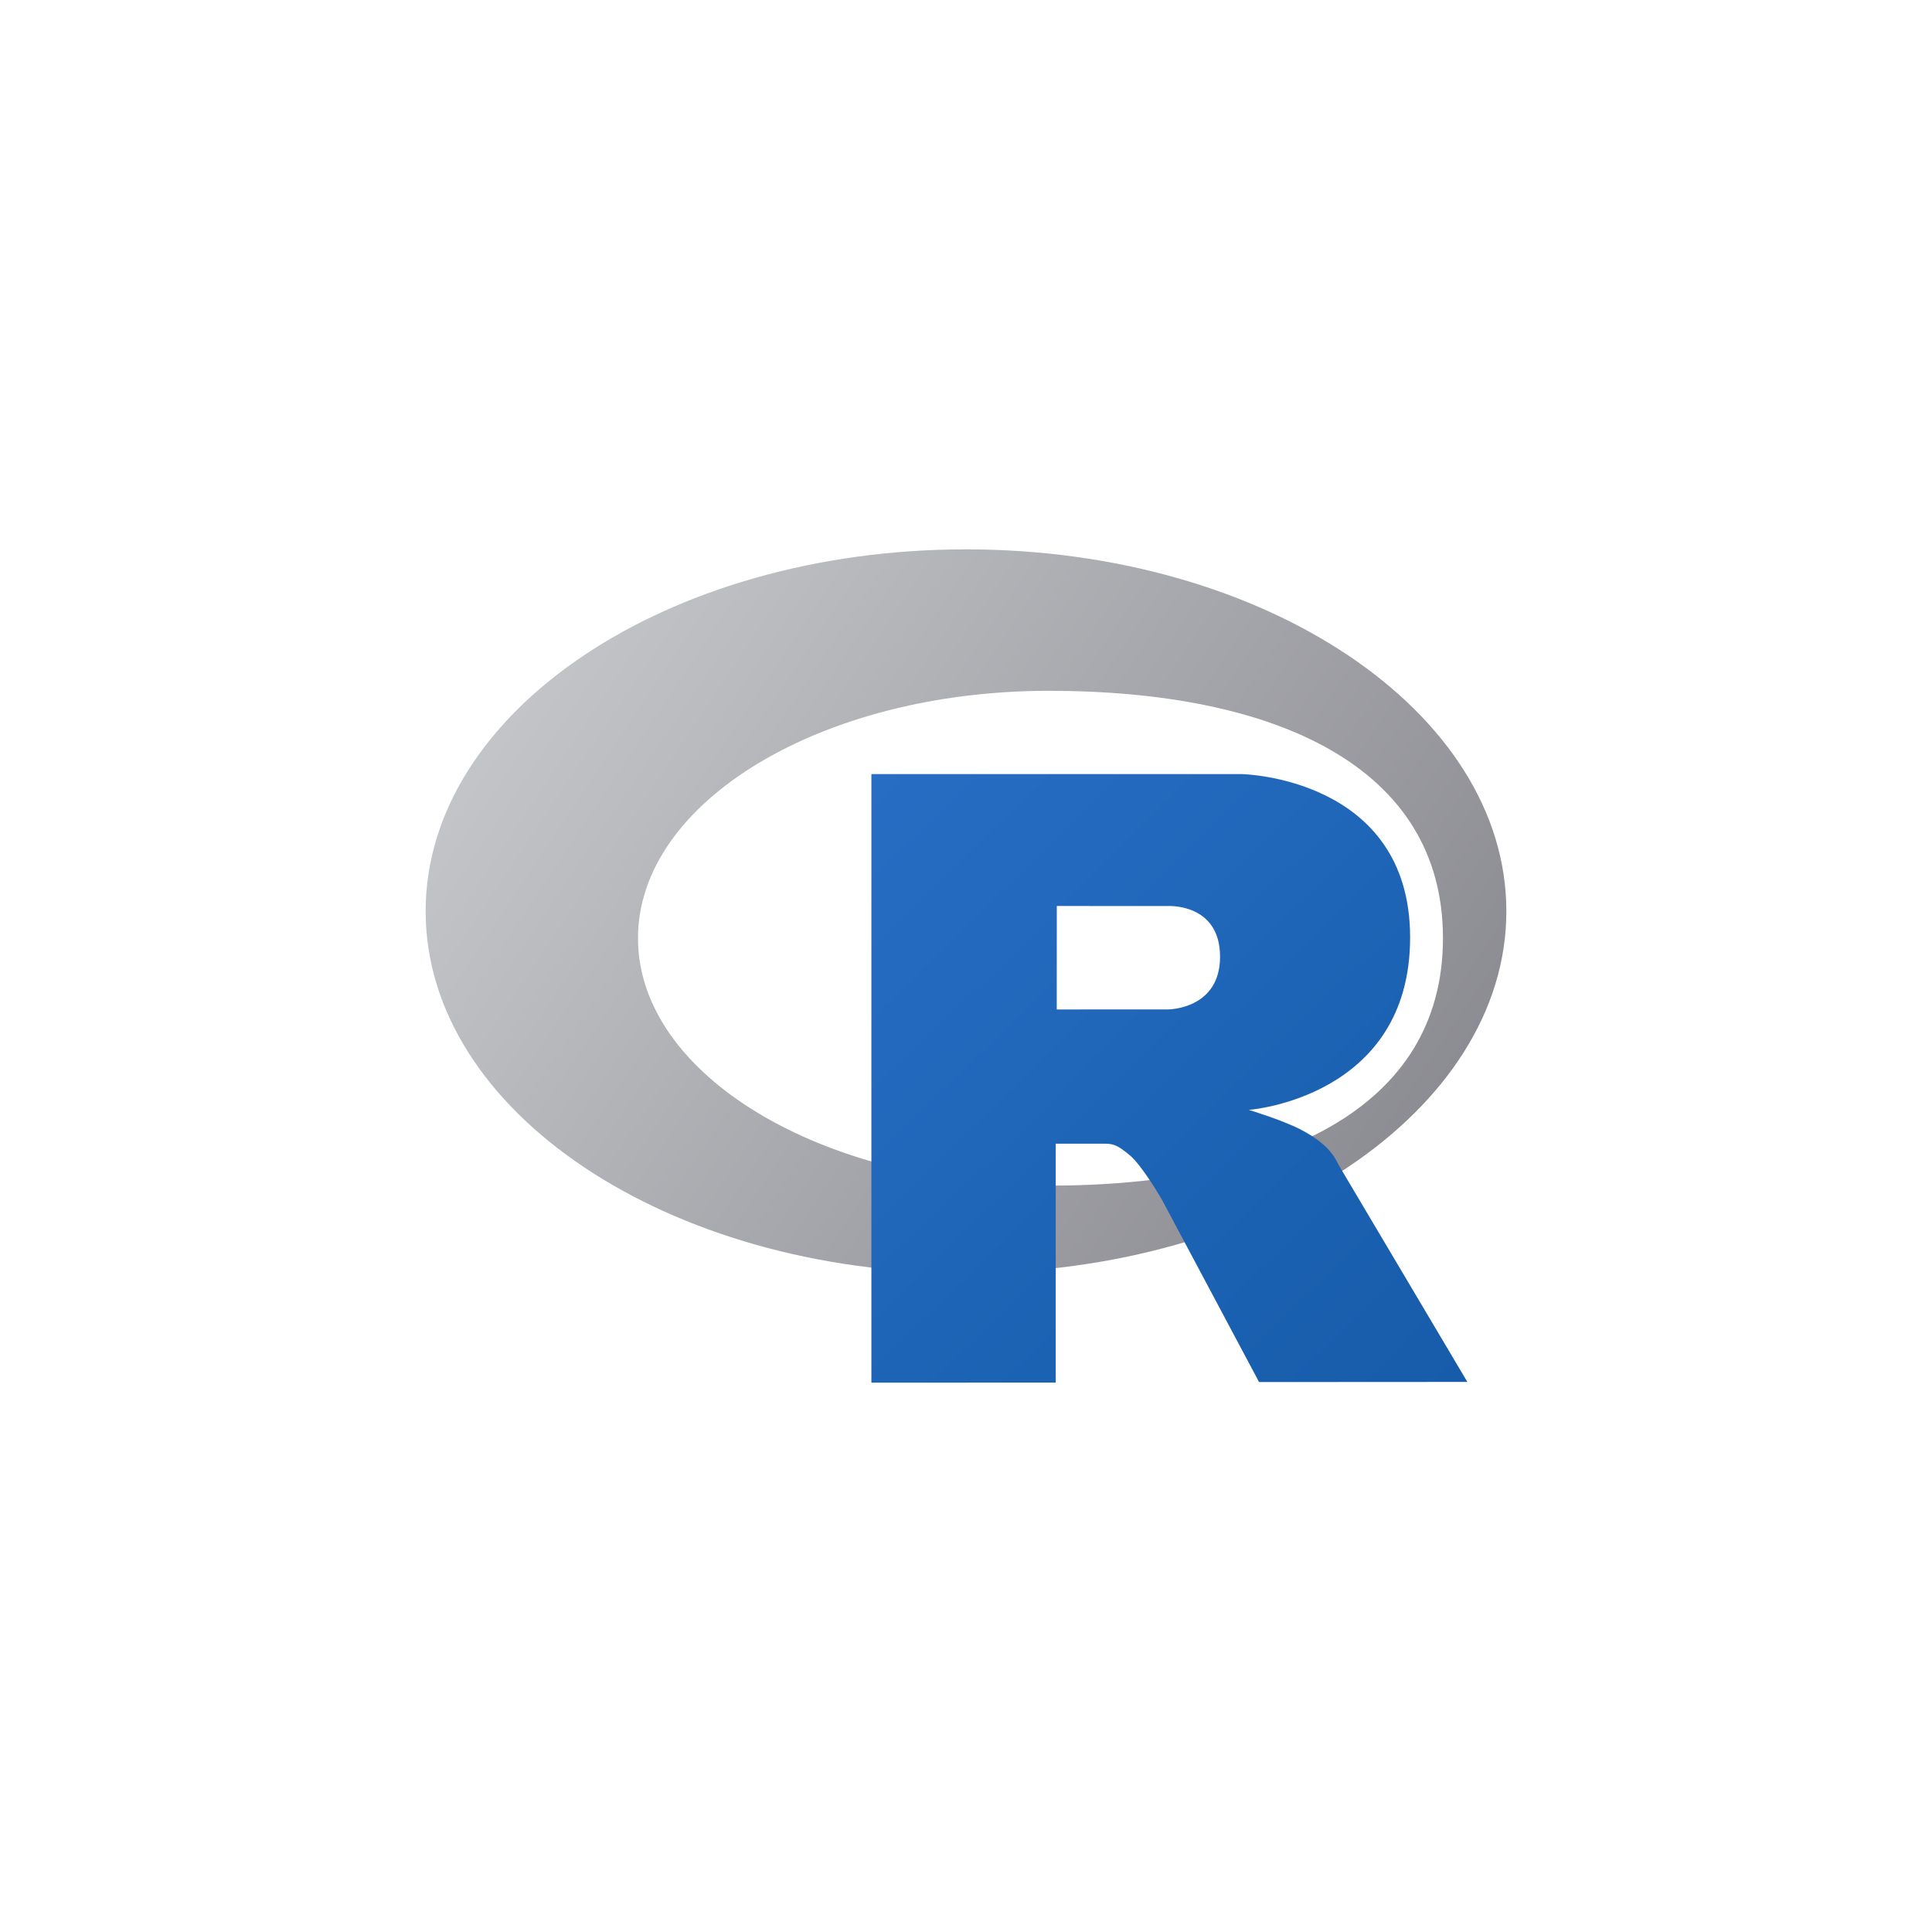
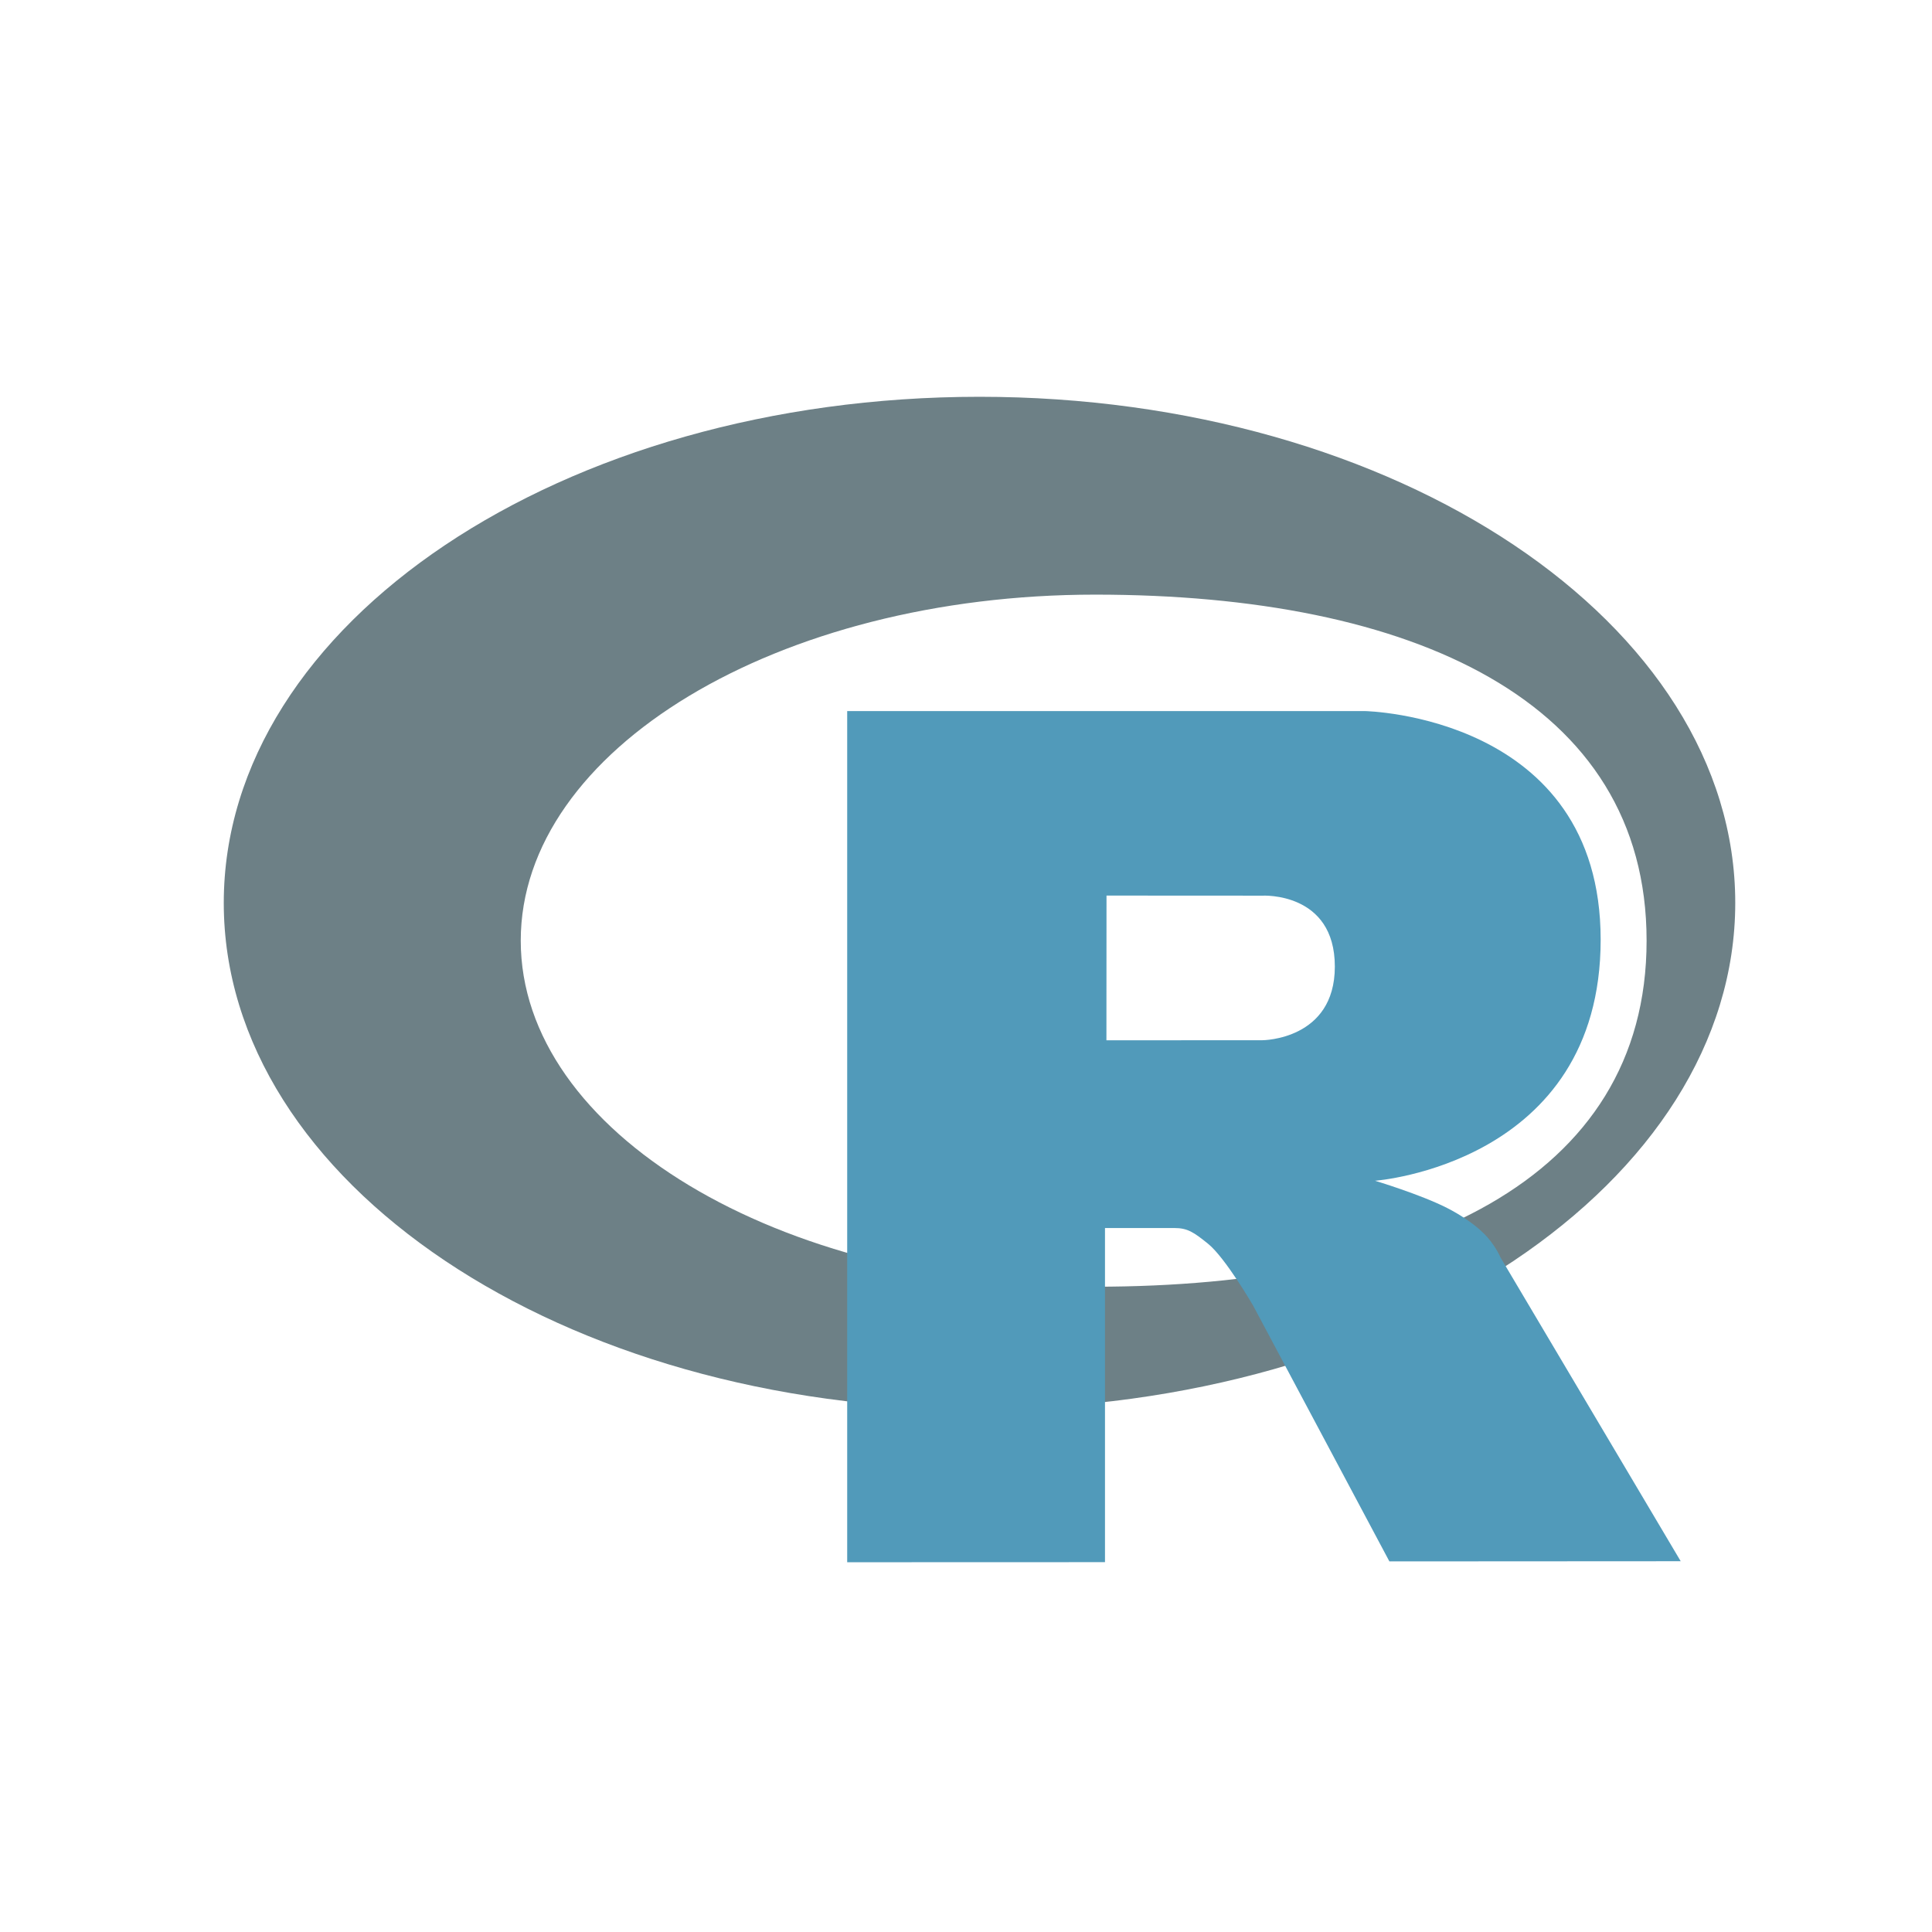
- <svg xmlns="http://www.w3.org/2000/svg" viewBox="0 0 32 32" preserveAspectRatio="xMidYMid">
-   <defs>
-     <linearGradient y1="10.197" x1="7.1" gradientUnits="userSpaceOnUse" y2="22.185" x2="25" id="a">
-       <stop stop-color="#CBCED0" offset="0" />
-       <stop stop-color="#84838B" offset="1" />
-     </linearGradient>
-     <linearGradient y1="13.919" x1="14.475" gradientUnits="userSpaceOnUse" y2="24" x2="24.355" id="b">
-       <stop stop-color="#276DC3" offset="0" />
-       <stop stop-color="#165CAA" offset="1" />
-     </linearGradient>
-   </defs>
-   <g fill-rule="evenodd">
-     <path d="M16.05 22.185c-4.943 0-8.95-2.684-8.95-5.994s4.007-5.994 8.95-5.994S25 12.88 25 16.19s-4.007 5.994-8.95 5.994zm1.37-9.645c-3.757 0-6.803 1.835-6.803 4.098s3.046 4.098 6.803 4.098 6.53-1.254 6.53-4.098-2.773-4.098-6.53-4.098z" fill="url(#a)" transform="translate(-.05 -1.098)" />
-     <path d="M20.73 19.48s.542.163.856.323c.109.055.298.166.434.3s.199.285.199.285l2.135 3.599-3.45.002-1.614-3.03s-.33-.568-.534-.732c-.17-.137-.242-.186-.4-.186h-.82v3.957l-3.053.001v-10.08h6.13s2.793.05 2.793 2.707-2.67 2.855-2.67 2.855zm-1.328-3.375l-1.848-.001-.001 1.714 1.849-.001s.856-.003.856-.872c0-.887-.856-.84-.856-.84z" fill="url(#b)" transform="translate(-.05 -1.098)" />
-   </g>
+ <svg xmlns="http://www.w3.org/2000/svg" viewBox="4.4 4.4 22.88 22.88" preserveAspectRatio="xMidYMid">
+   <path fill="#6D8086" d="M16 21.087c-4.943 0-8.95-2.684-8.95-5.994S11.057 9.099 16 9.099s8.95 2.683 8.95 5.993-4.007 5.994-8.95 5.994zm1.37-9.645c-3.757 0-6.803 1.835-6.803 4.098s3.046 4.098 6.803 4.098 6.53-1.254 6.53-4.098-2.773-4.098-6.53-4.098z" />
+   <path fill="#519ABA" d="M20.68 18.382s.542.163.856.323c.109.055.298.166.434.3s.199.285.199.285l2.135 3.599-3.45.002-1.614-3.03s-.33-.568-.534-.732c-.17-.137-.242-.186-.4-.186h-.82V22.9l-3.053.001v-10.08h6.13s2.793.05 2.793 2.707-2.67 2.855-2.67 2.855zm-1.328-3.375l-1.848-.001-.001 1.714 1.849-.001s.856-.003.856-.872c0-.887-.856-.84-.856-.84z" />
</svg>
